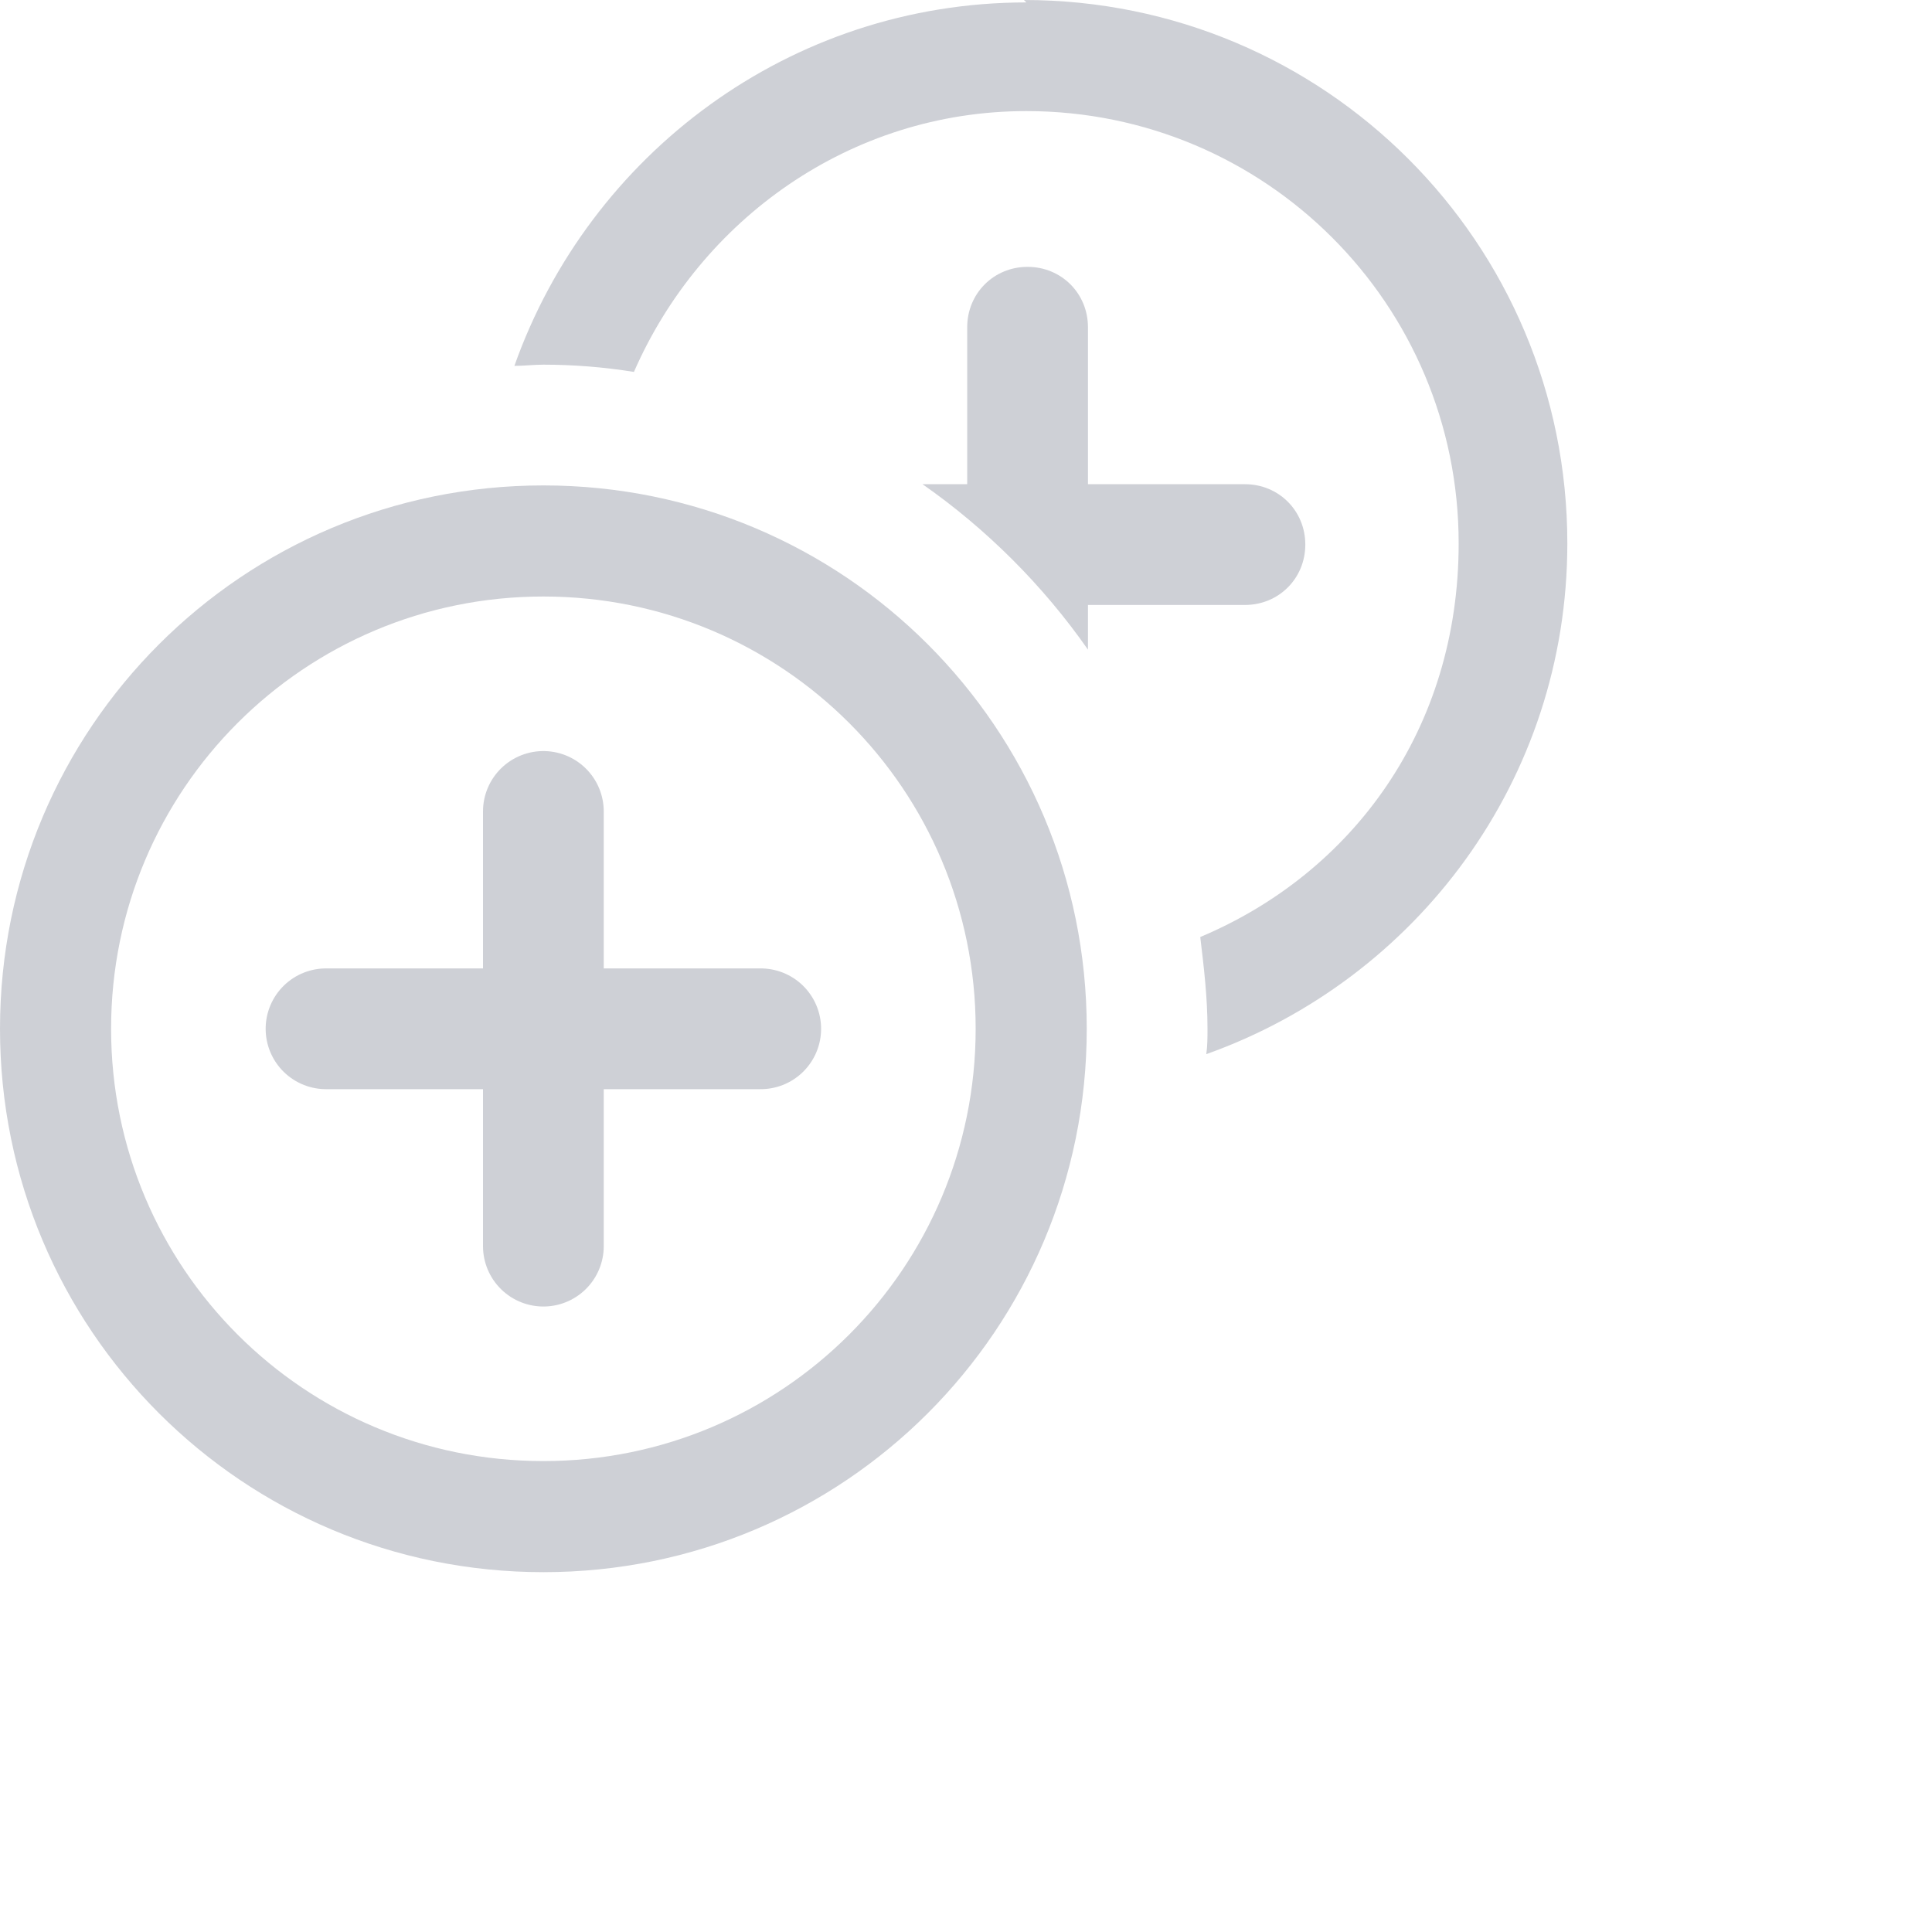
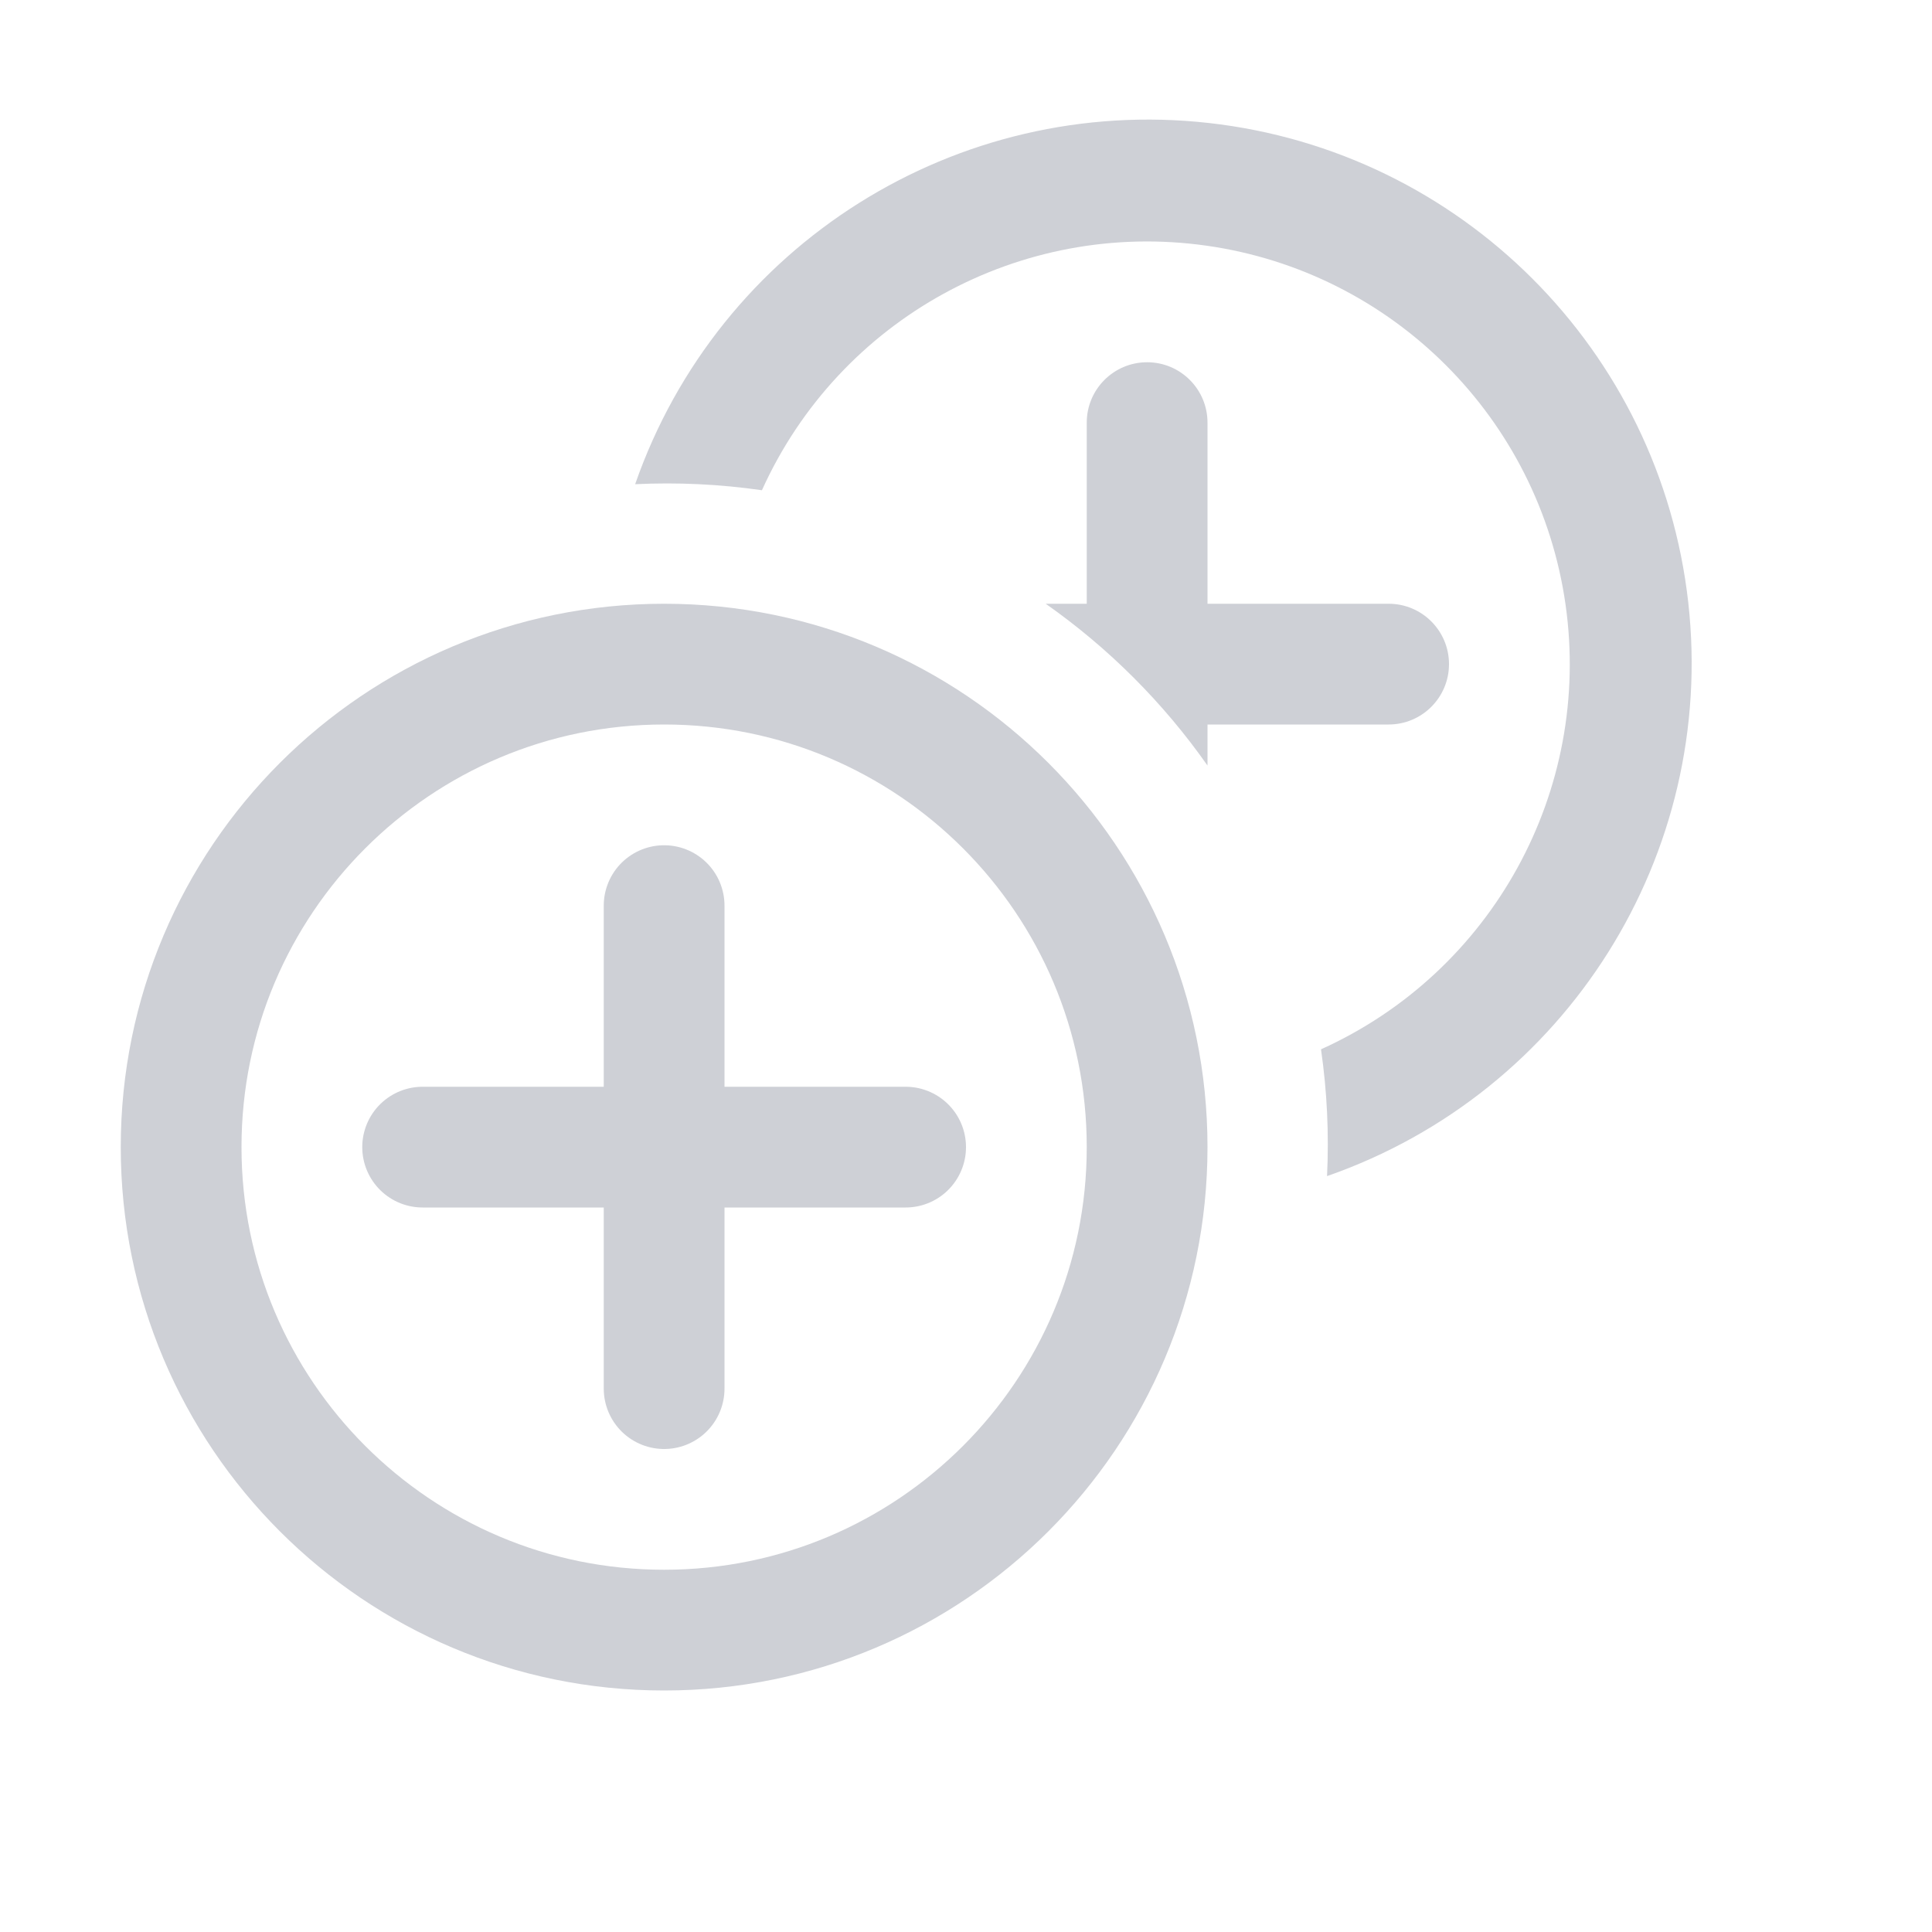
- <svg xmlns="http://www.w3.org/2000/svg" version="1.1" viewBox="0 0 16 16">
-   <defs>
-     <style>
-       .st0, .st1, .st2 {
-         fill: #ced0d6;
-       }
- 
- 	    .st1 {
- 	    stroke: #ced0d6;
- 	    stroke-linecap: round;
- 	    }
- 
-       .st2 {
-         fill-rule: evenodd;
-       }
-     </style>
-   </defs>
-   <path class="st2" d="M4.5,4.02C2.01,4.02,0,6.03,0,8.52s2.01,4.5,4.5,4.5,4.5-2.01,4.5-4.5-2.01-4.5-4.5-4.5ZM4.5,12.1c-1.98,0-3.58-1.6-3.58-3.58s1.6-3.58,3.58-3.58,3.58,1.6,3.58,3.58-1.6,3.58-3.58,3.58Z" />
-   <path class="st1" d="M4.5,6.72v3.6M2.7,8.52h3.6" />
-   <path class="st0" d="M8.48,0l.02.02C6.54.02,4.88,1.28,4.26,3.03c.08,0,.16-.01.24-.01.25,0,.5.02.75.06.55-1.26,1.79-2.16,3.25-2.16,1.98,0,3.58,1.6,3.58,3.58,0,1.54-.88,2.73-2.14,3.26.03.25.06.5.06.76,0,.07,0,.14-.01.21,1.74-.62,2.99-2.27,2.99-4.23,0-2.49-2.01-4.5-4.5-4.5Z" />
-   <path class="st0" d="M10.31,4.01h-1.3v-1.3c0-.28-.22-.5-.5-.5s-.5.22-.5.5v1.3h-.37c.53.37,1,.84,1.37,1.37v-.37h1.3c.28,0,.5-.22.5-.5s-.22-.5-.5-.5Z" />
+ <svg xmlns="http://www.w3.org/2000/svg" width="16" height="16" viewBox="0 0 16 16" fill="none">
+   <path d="M5.26 4.01A4.5 4.5 0 1 1 10.99 9.74A5.5 5.5 0 0 0 10.94 8.69A3.5 3.5 0 1 0 6.31 4.06A5.5 5.5 0 0 0 5.26 4.01Z" fill="#CED0D6" />
+   <path d="M9 3.5A0.5 0.5 0 0 1 10 3.5V5H11.5A0.5 0.5 0 0 1 11.5 6H10V6.34A5.5 5.5 0 0 0 8.66 5H9V3.5Z" fill="#CED0D6" />
+   <circle cx="5.5" cy="9.5" r="4" stroke="#CED0D6" />
+   <path d="M5.5 7.5V11.5M3.5 9.5H7.5" stroke="#CED0D6" stroke-linecap="round" />
</svg>
